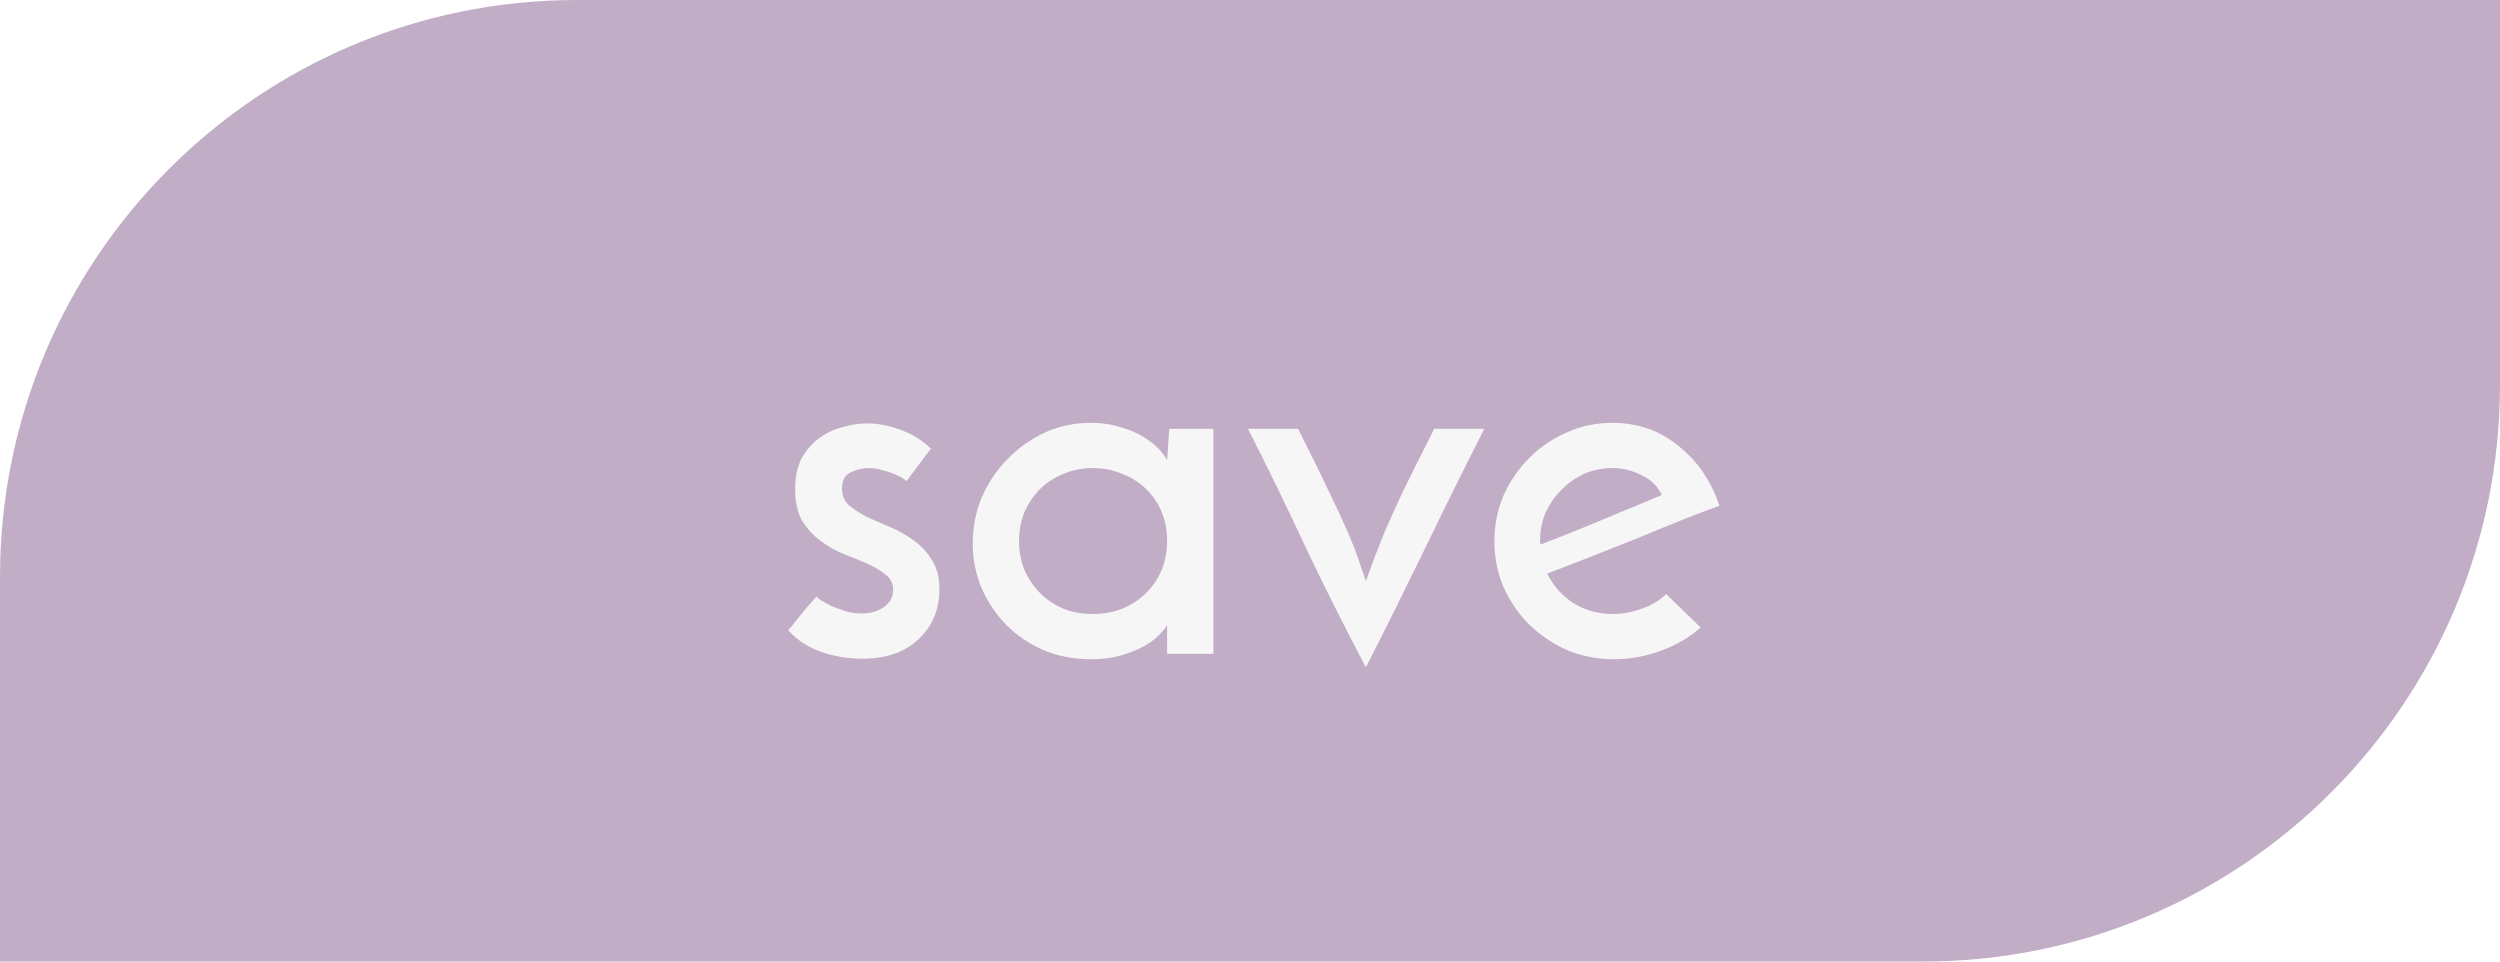
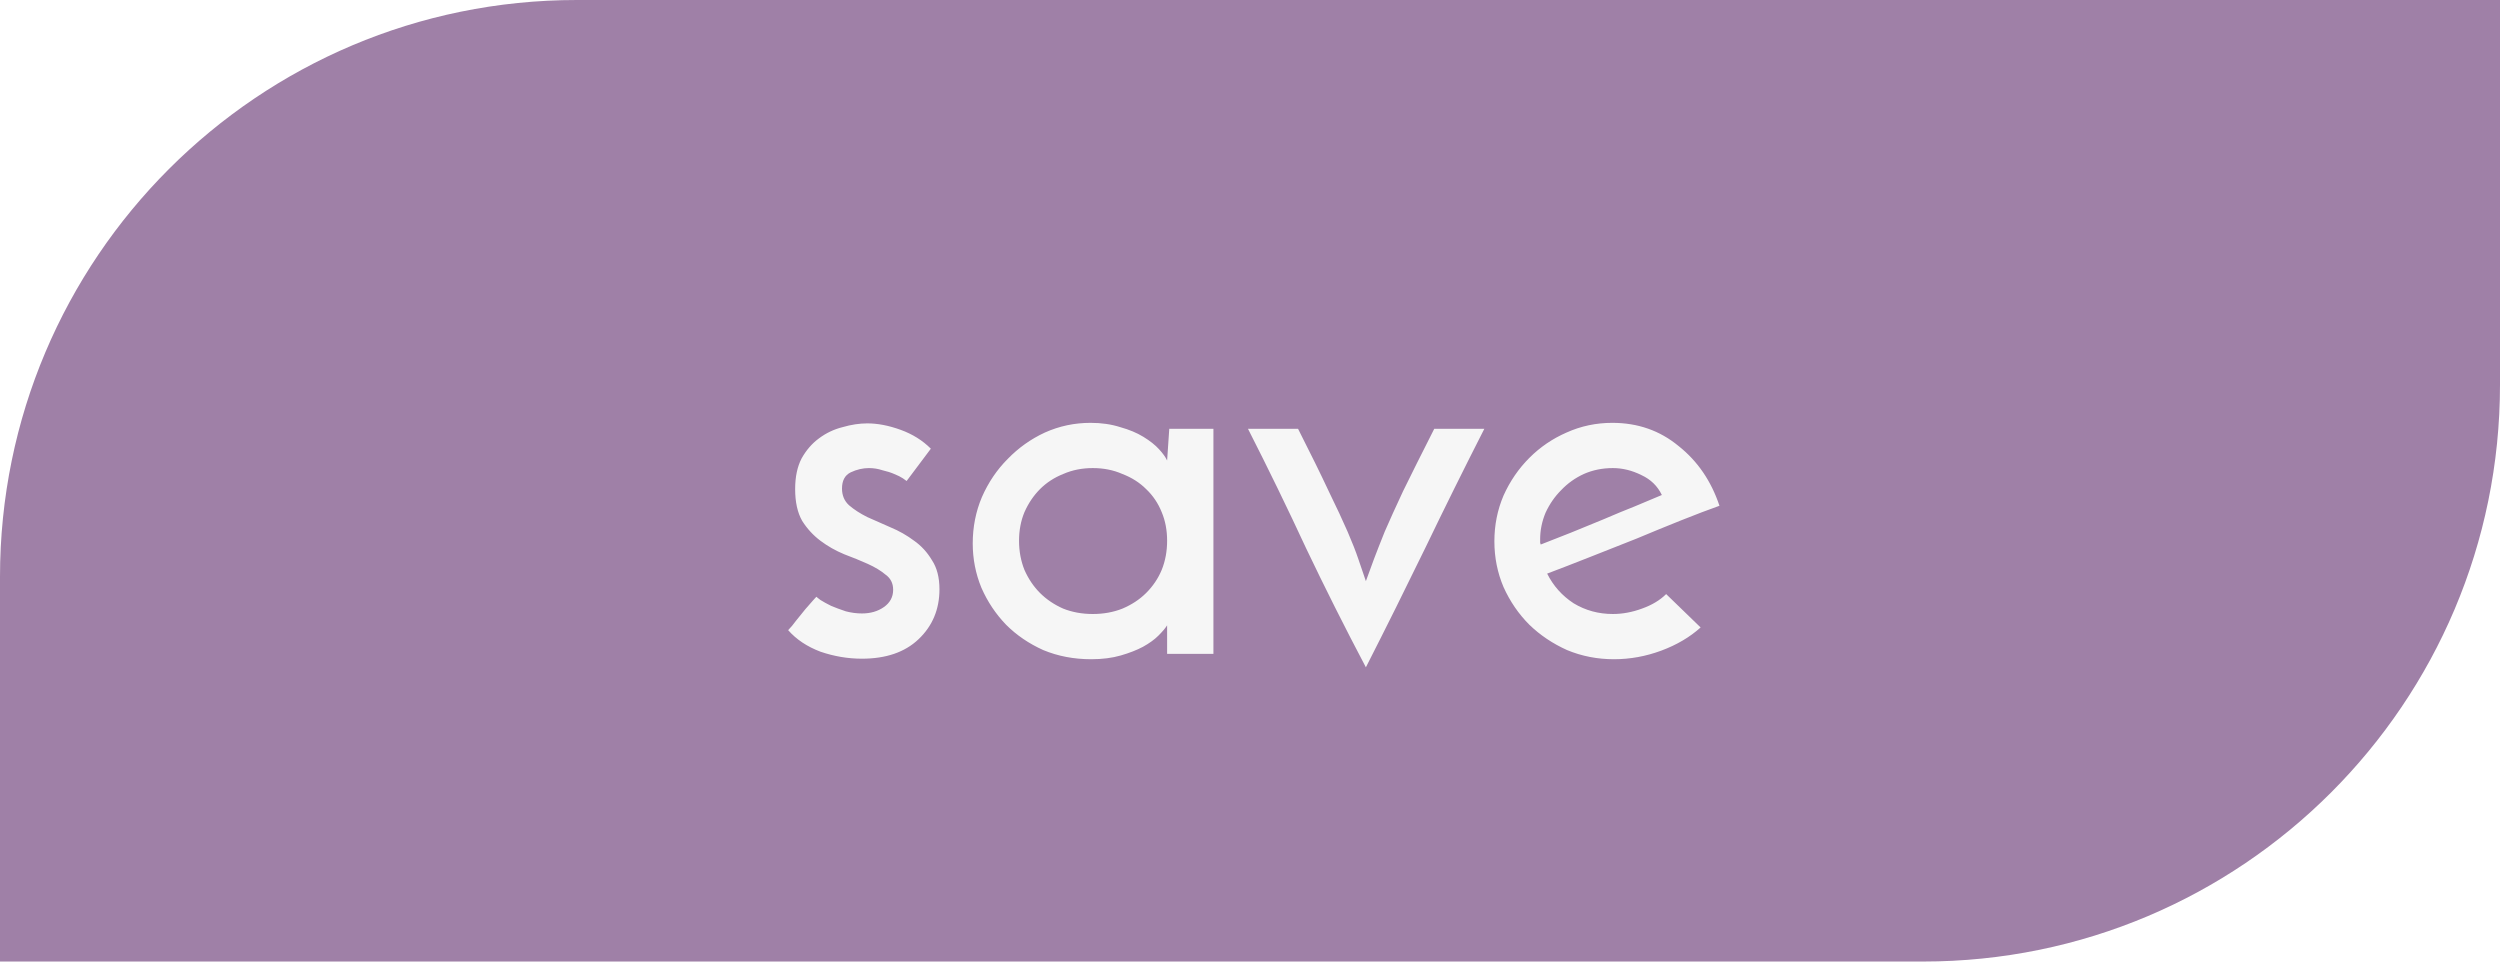
<svg xmlns="http://www.w3.org/2000/svg" width="65" height="25" viewBox="0 0 65 25" fill="none">
-   <path d="M0 15C0 6.716 6.716 0 15 0H65V10C65 18.284 58.284 25 50 25H0V15Z" fill="#C2ADC6" />
+   <path d="M0 15C0 6.716 6.716 0 15 0H65V10C65 18.284 58.284 25 50 25H0V15Z" fill="#9F80A7" />
  <path d="M24.202 11.666L23.572 12.506C23.562 12.497 23.53 12.473 23.474 12.436C23.418 12.399 23.343 12.361 23.25 12.324C23.166 12.287 23.063 12.254 22.942 12.226C22.83 12.189 22.713 12.17 22.592 12.17C22.433 12.17 22.274 12.207 22.116 12.282C21.966 12.357 21.892 12.497 21.892 12.702C21.892 12.879 21.952 13.024 22.074 13.136C22.204 13.248 22.363 13.351 22.55 13.444C22.736 13.528 22.937 13.617 23.152 13.71C23.376 13.803 23.581 13.92 23.768 14.06C23.954 14.191 24.108 14.359 24.23 14.564C24.36 14.76 24.426 15.012 24.426 15.32C24.426 15.843 24.244 16.277 23.88 16.622C23.525 16.958 23.035 17.126 22.41 17.126C22.046 17.126 21.686 17.065 21.332 16.944C20.986 16.813 20.706 16.627 20.492 16.384C20.557 16.319 20.627 16.235 20.702 16.132C20.786 16.029 20.865 15.931 20.94 15.838C21.024 15.745 21.089 15.67 21.136 15.614C21.192 15.549 21.224 15.516 21.234 15.516C21.234 15.525 21.266 15.553 21.332 15.6C21.406 15.647 21.5 15.698 21.612 15.754C21.724 15.801 21.85 15.847 21.99 15.894C22.13 15.931 22.27 15.95 22.41 15.95C22.634 15.95 22.825 15.894 22.984 15.782C23.142 15.67 23.222 15.521 23.222 15.334C23.222 15.166 23.156 15.035 23.026 14.942C22.904 14.839 22.75 14.746 22.564 14.662C22.377 14.578 22.172 14.494 21.948 14.41C21.724 14.317 21.518 14.2 21.332 14.06C21.145 13.92 20.986 13.747 20.856 13.542C20.734 13.327 20.674 13.052 20.674 12.716C20.674 12.399 20.73 12.133 20.842 11.918C20.963 11.703 21.112 11.531 21.29 11.4C21.476 11.26 21.682 11.162 21.906 11.106C22.13 11.041 22.344 11.008 22.55 11.008C22.82 11.008 23.11 11.064 23.418 11.176C23.726 11.288 23.987 11.451 24.202 11.666ZM25.291 14.13C25.291 13.701 25.371 13.299 25.529 12.926C25.697 12.543 25.921 12.212 26.201 11.932C26.481 11.643 26.803 11.414 27.167 11.246C27.541 11.078 27.937 10.994 28.357 10.994C28.637 10.994 28.894 11.031 29.127 11.106C29.361 11.171 29.561 11.255 29.729 11.358C29.897 11.461 30.033 11.568 30.135 11.68C30.238 11.792 30.308 11.89 30.345 11.974L30.401 11.148H31.549V17H30.345V16.258C30.299 16.333 30.224 16.421 30.121 16.524C30.019 16.627 29.883 16.725 29.715 16.818C29.557 16.902 29.365 16.977 29.141 17.042C28.917 17.107 28.661 17.14 28.371 17.14C27.923 17.14 27.508 17.061 27.125 16.902C26.752 16.734 26.43 16.515 26.159 16.244C25.889 15.964 25.674 15.642 25.515 15.278C25.366 14.914 25.291 14.531 25.291 14.13ZM26.495 14.06C26.495 14.331 26.542 14.583 26.635 14.816C26.738 15.049 26.873 15.25 27.041 15.418C27.209 15.586 27.41 15.721 27.643 15.824C27.877 15.917 28.133 15.964 28.413 15.964C28.693 15.964 28.95 15.917 29.183 15.824C29.426 15.721 29.631 15.586 29.799 15.418C29.977 15.241 30.112 15.04 30.205 14.816C30.299 14.583 30.345 14.331 30.345 14.06C30.345 13.789 30.299 13.542 30.205 13.318C30.112 13.085 29.977 12.884 29.799 12.716C29.631 12.548 29.426 12.417 29.183 12.324C28.95 12.221 28.693 12.17 28.413 12.17C28.133 12.17 27.877 12.221 27.643 12.324C27.41 12.417 27.209 12.548 27.041 12.716C26.873 12.884 26.738 13.085 26.635 13.318C26.542 13.542 26.495 13.789 26.495 14.06ZM35.513 17.35C34.962 16.305 34.444 15.273 33.959 14.256C33.483 13.229 32.979 12.193 32.447 11.148H33.749C34.085 11.811 34.351 12.352 34.547 12.772C34.752 13.192 34.915 13.542 35.037 13.822C35.158 14.102 35.251 14.34 35.317 14.536C35.382 14.723 35.447 14.914 35.513 15.11C35.587 14.914 35.657 14.723 35.723 14.536C35.797 14.34 35.891 14.102 36.003 13.822C36.124 13.542 36.283 13.192 36.479 12.772C36.684 12.352 36.955 11.811 37.291 11.148H38.593C38.061 12.193 37.547 13.229 37.053 14.256C36.558 15.273 36.045 16.305 35.513 17.35ZM44.216 16.314C43.936 16.566 43.595 16.767 43.194 16.916C42.793 17.065 42.382 17.14 41.962 17.14C41.533 17.14 41.127 17.061 40.744 16.902C40.371 16.734 40.044 16.515 39.764 16.244C39.484 15.964 39.26 15.637 39.092 15.264C38.933 14.891 38.854 14.494 38.854 14.074C38.854 13.654 38.933 13.257 39.092 12.884C39.26 12.511 39.484 12.184 39.764 11.904C40.044 11.624 40.366 11.405 40.73 11.246C41.103 11.078 41.5 10.994 41.92 10.994C42.583 10.994 43.157 11.195 43.642 11.596C44.137 11.988 44.491 12.506 44.706 13.15C44.417 13.253 44.085 13.379 43.712 13.528C43.339 13.677 42.951 13.836 42.55 14.004C42.149 14.163 41.747 14.321 41.346 14.48C40.945 14.639 40.571 14.783 40.226 14.914C40.385 15.231 40.613 15.488 40.912 15.684C41.22 15.871 41.561 15.964 41.934 15.964C42.186 15.964 42.438 15.917 42.69 15.824C42.951 15.731 43.161 15.605 43.32 15.446L44.216 16.314ZM43.208 12.87C43.096 12.637 42.919 12.464 42.676 12.352C42.433 12.231 42.186 12.17 41.934 12.17C41.663 12.17 41.411 12.221 41.178 12.324C40.954 12.427 40.758 12.567 40.59 12.744C40.422 12.912 40.287 13.108 40.184 13.332C40.091 13.556 40.044 13.785 40.044 14.018C40.044 14.065 40.044 14.097 40.044 14.116C40.053 14.135 40.058 14.149 40.058 14.158C40.301 14.065 40.562 13.962 40.842 13.85C41.131 13.729 41.416 13.612 41.696 13.5C41.976 13.379 42.247 13.267 42.508 13.164C42.769 13.052 43.003 12.954 43.208 12.87Z" fill="#F6F6F6" />
</svg>
